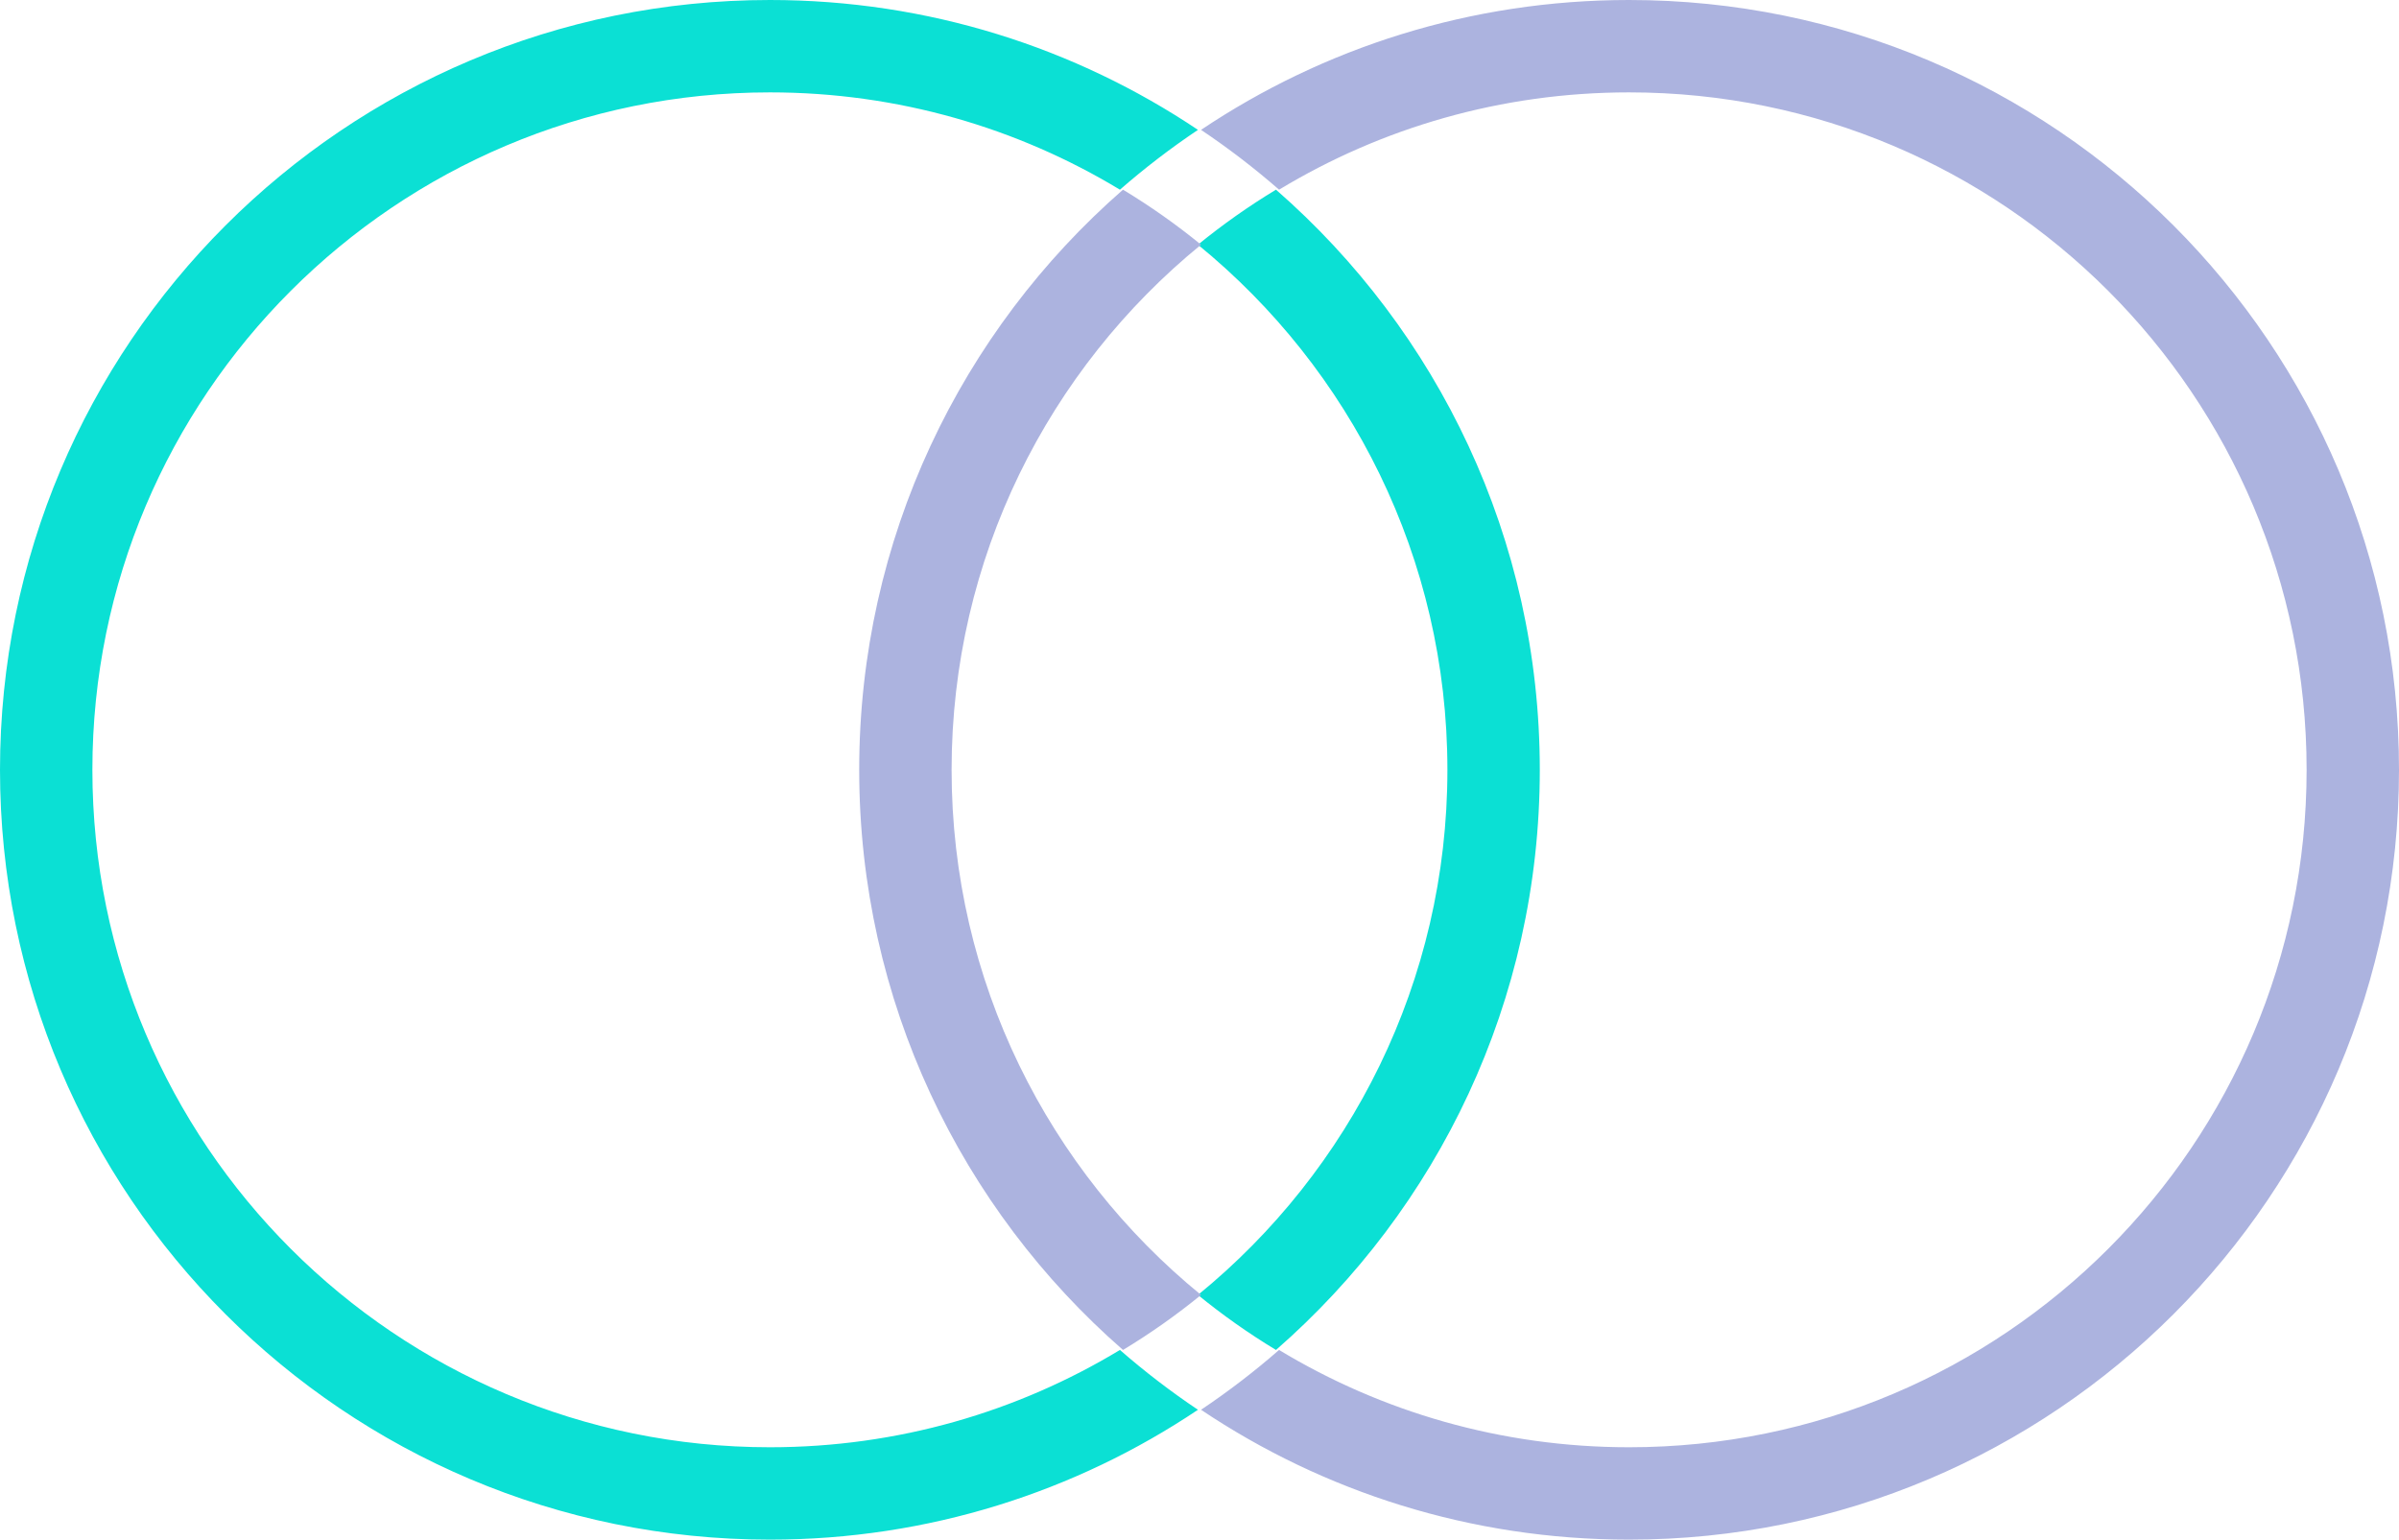
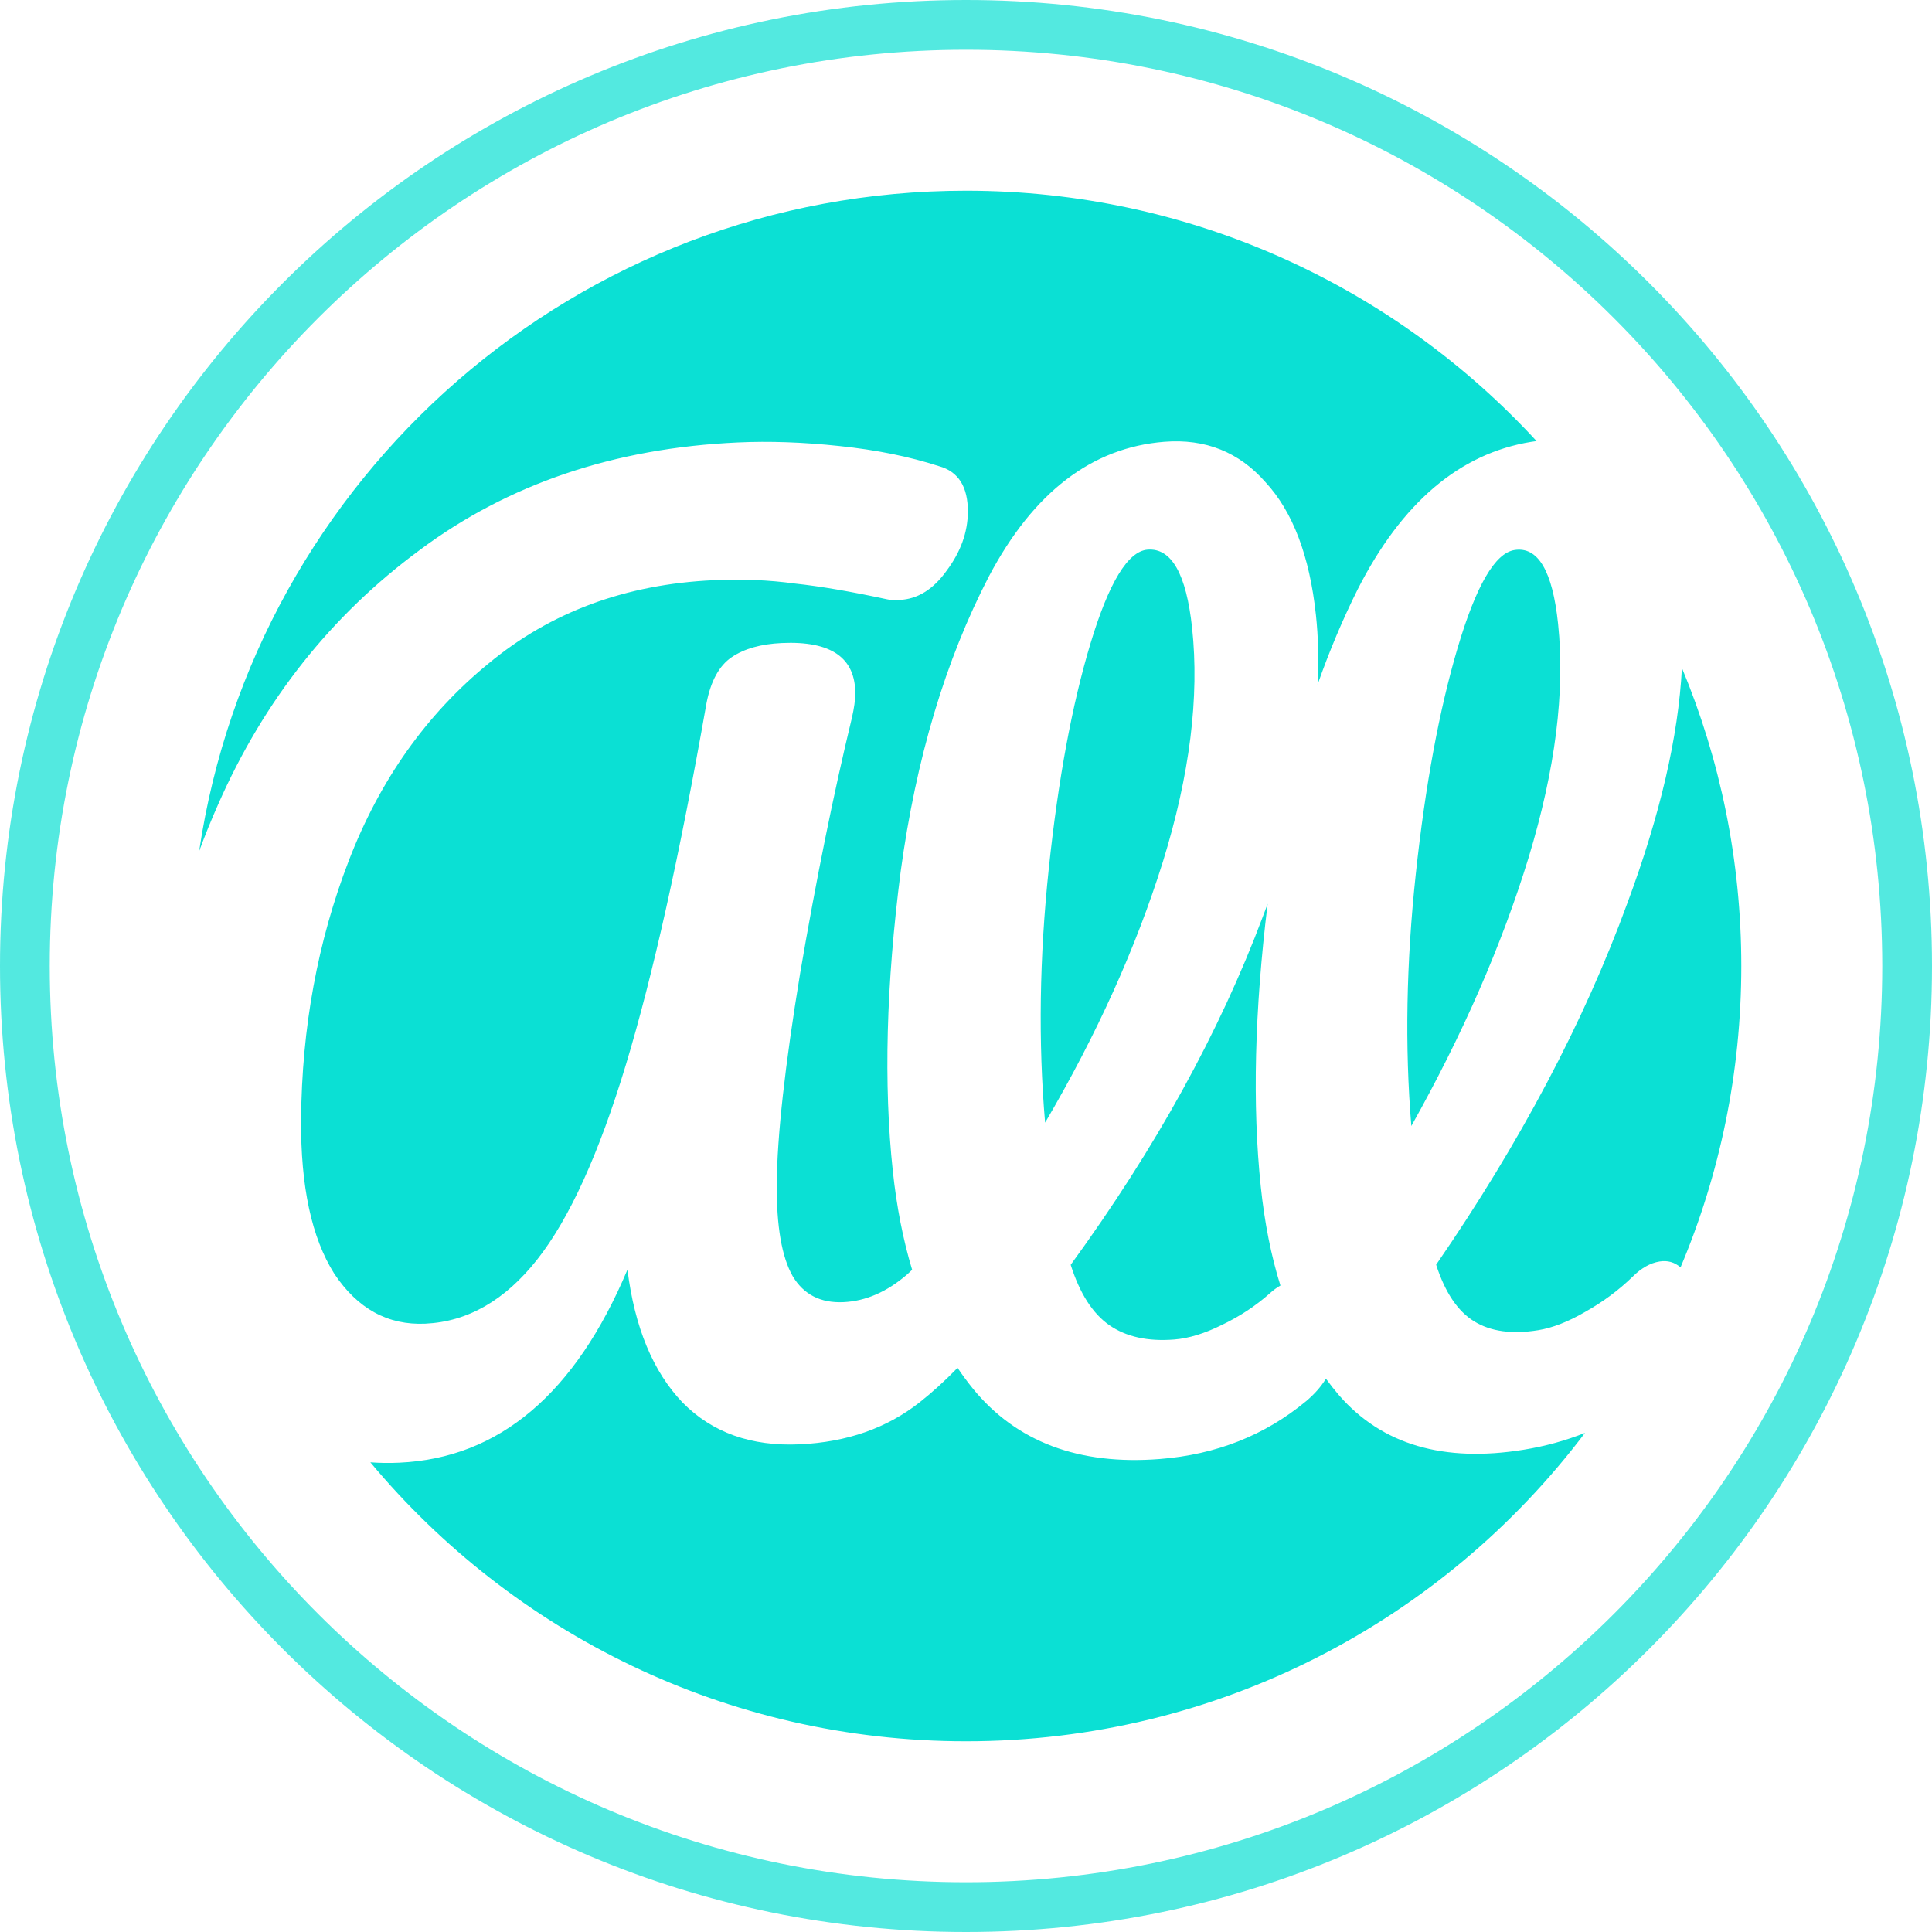
- <svg xmlns="http://www.w3.org/2000/svg" width="779" height="500" viewBox="0 0 779 500" fill="none">
-   <path fill-rule="evenodd" clip-rule="evenodd" d="M363.663 438.401C330.49 458.458 291.593 470 250 470C128.497 470 30 371.503 30 250C30 128.497 128.497 30 250 30C291.593 30 330.49 41.542 363.663 61.599C371.675 54.604 380.137 48.113 389 42.173C349.253 15.537 301.441 0 250 0C111.929 0 0 111.929 0 250C0 388.071 111.929 500 250 500C301.441 500 349.253 484.464 389 457.827C380.137 451.887 371.675 445.396 363.663 438.401ZM389 79.466C438.435 119.808 470 181.218 470 250C470 318.782 438.435 380.192 389 420.534C396.997 427.061 405.462 433.036 414.337 438.401C466.833 392.573 500 325.16 500 250C500 174.84 466.833 107.427 414.337 61.599C405.462 66.964 396.997 72.939 389 79.466Z" fill="#0BE0D4" />
-   <path fill-rule="evenodd" clip-rule="evenodd" d="M364.663 61.599C312.167 107.427 279 174.84 279 250C279 325.16 312.167 392.573 364.663 438.401C373.538 433.036 382.003 427.061 390 420.534C340.565 380.192 309 318.782 309 250C309 181.218 340.565 119.808 390 79.466C382.003 72.939 373.538 66.964 364.663 61.599ZM390 457.827C429.747 484.464 477.559 500 529 500C667.071 500 779 388.071 779 250C779 111.929 667.071 0 529 0C477.559 0 429.747 15.537 390 42.173C398.863 48.113 407.325 54.604 415.337 61.599C448.51 41.542 487.407 30 529 30C650.503 30 749 128.497 749 250C749 371.503 650.503 470 529 470C487.407 470 448.51 458.458 415.337 438.401C407.325 445.396 398.863 451.887 390 457.827Z" fill="#ACB3DF" />
+ <svg xmlns="http://www.w3.org/2000/svg" width="233" height="233" viewBox="0 0 233 233" fill="none">
+   <circle cx="116.5" cy="116.5" r="113.5" stroke="#0BE0D4" stroke-opacity="0.7" stroke-width="6" />
+   <path fill-rule="evenodd" clip-rule="evenodd" d="M202.673 152.846C207.391 141.673 210 129.391 210 116.5C210 103.762 207.453 91.62 202.84 80.553C202.41 88.833 200.212 98.303 196.245 108.962C191.021 123.256 183.339 137.778 173.199 152.527C174.272 155.864 175.803 158.142 177.792 159.361C179.781 160.58 182.351 160.934 185.503 160.423C187.231 160.142 189.119 159.408 191.165 158.219C193.314 157.014 195.233 155.589 196.922 153.945C197.952 152.921 199.026 152.319 200.144 152.137C201.107 151.981 201.95 152.217 202.673 152.846ZM191.15 172.808C188.82 173.739 186.355 174.416 183.755 174.838C174.096 176.405 166.682 174.225 161.512 168.298C160.954 167.65 160.419 166.974 159.908 166.271C159.307 167.25 158.508 168.155 157.514 168.986C152.558 173.097 146.683 175.421 139.891 175.956C130.113 176.728 122.597 173.903 117.341 167.483C116.69 166.678 116.069 165.839 115.481 164.965C113.944 166.544 112.421 167.929 110.911 169.119C106.959 172.236 102.14 173.925 96.454 174.186C90.601 174.454 85.891 172.776 82.324 169.152C78.757 165.432 76.54 160.089 75.672 153.121C69.375 168.088 60.207 175.848 48.166 176.4C46.975 176.454 45.809 176.439 44.666 176.355C61.817 196.916 87.631 210 116.5 210C146.996 210 174.082 195.4 191.15 172.808ZM185.308 53.193C185.1 53.22 184.889 53.25 184.677 53.285C176.036 54.687 169.057 60.615 163.741 71.07C161.925 74.706 160.311 78.538 158.899 82.565C159.054 79.633 158.988 76.831 158.701 74.159C157.937 67.039 155.911 61.705 152.624 58.157C149.431 54.516 145.365 52.89 140.424 53.28C131.676 53.97 124.627 59.37 119.278 69.482C114.031 79.585 110.479 91.459 108.622 105.101C106.868 118.736 106.552 130.786 107.676 141.253C108.138 145.559 108.914 149.521 110.005 153.14C109.798 153.338 109.595 153.526 109.396 153.705C106.956 155.806 104.398 156.918 101.723 157.04C98.963 157.167 96.923 156.124 95.602 153.912C94.282 151.605 93.641 147.893 93.679 142.778C93.722 136.999 94.662 128.528 96.5 117.363C98.423 106.101 100.505 95.825 102.748 86.536C103.007 85.388 103.14 84.435 103.145 83.677C103.178 79.319 100.225 77.276 94.288 77.549C91.78 77.663 89.77 78.229 88.258 79.246C86.745 80.262 85.729 82.108 85.207 84.783C81.978 103.114 78.736 117.657 75.48 128.413C72.223 139.168 68.654 147.003 64.773 151.916C60.891 156.829 56.4 159.402 51.3 159.636C46.784 159.843 43.121 157.833 40.311 153.605C37.584 149.28 36.251 143.09 36.311 135.038C36.393 123.954 38.309 113.544 42.06 103.808C45.81 94.071 51.428 86.143 58.912 80.023C66.398 73.808 75.45 70.457 86.07 69.971C89.498 69.813 92.757 69.948 95.846 70.375C98.937 70.706 102.652 71.341 106.991 72.278C107.325 72.358 107.826 72.382 108.495 72.352C110.669 72.252 112.559 71.076 114.164 68.825C115.852 66.569 116.706 64.21 116.724 61.747C116.746 58.715 115.59 56.874 113.254 56.224C109.669 55.062 105.662 54.252 101.236 53.792C96.892 53.328 92.798 53.184 88.951 53.361C74.068 54.043 61.288 58.369 50.613 66.34C39.939 74.216 31.839 84.436 26.312 97.001C25.487 98.862 24.723 100.745 24.019 102.649C30.712 57.579 69.568 23 116.5 23C143.719 23 168.221 34.631 185.308 53.193ZM154.42 155.037C153.298 151.453 152.509 147.478 152.051 143.112C151.023 133.285 151.298 121.916 152.878 109.003C152.697 109.493 152.513 109.985 152.324 110.479C147.08 124.476 139.347 138.495 129.126 152.538C130.224 155.999 131.782 158.428 133.8 159.826C135.819 161.224 138.423 161.797 141.613 161.546C143.363 161.408 145.273 160.824 147.342 159.796C149.514 158.76 151.453 157.482 153.158 155.963C153.571 155.587 153.992 155.278 154.42 155.037ZM175.799 78.107C178.016 70.638 180.293 66.714 182.632 66.335C185.478 65.873 187.237 68.842 187.907 75.243C188.762 83.412 187.575 92.811 184.345 103.442C181.107 113.988 176.394 124.773 170.207 135.798C169.414 126.248 169.594 116.113 170.746 105.391C171.898 94.67 173.583 85.575 175.799 78.107ZM131.514 77.601C133.735 70.245 136.028 66.474 138.395 66.287C141.277 66.06 143.068 69.206 143.768 75.726C144.661 84.048 143.489 93.44 140.253 103.904C137.008 114.283 132.27 124.778 126.04 135.392C125.206 125.682 125.354 115.461 126.486 104.731C127.618 94 129.294 84.957 131.514 77.601Z" fill="#0BE0D4" />
</svg>
